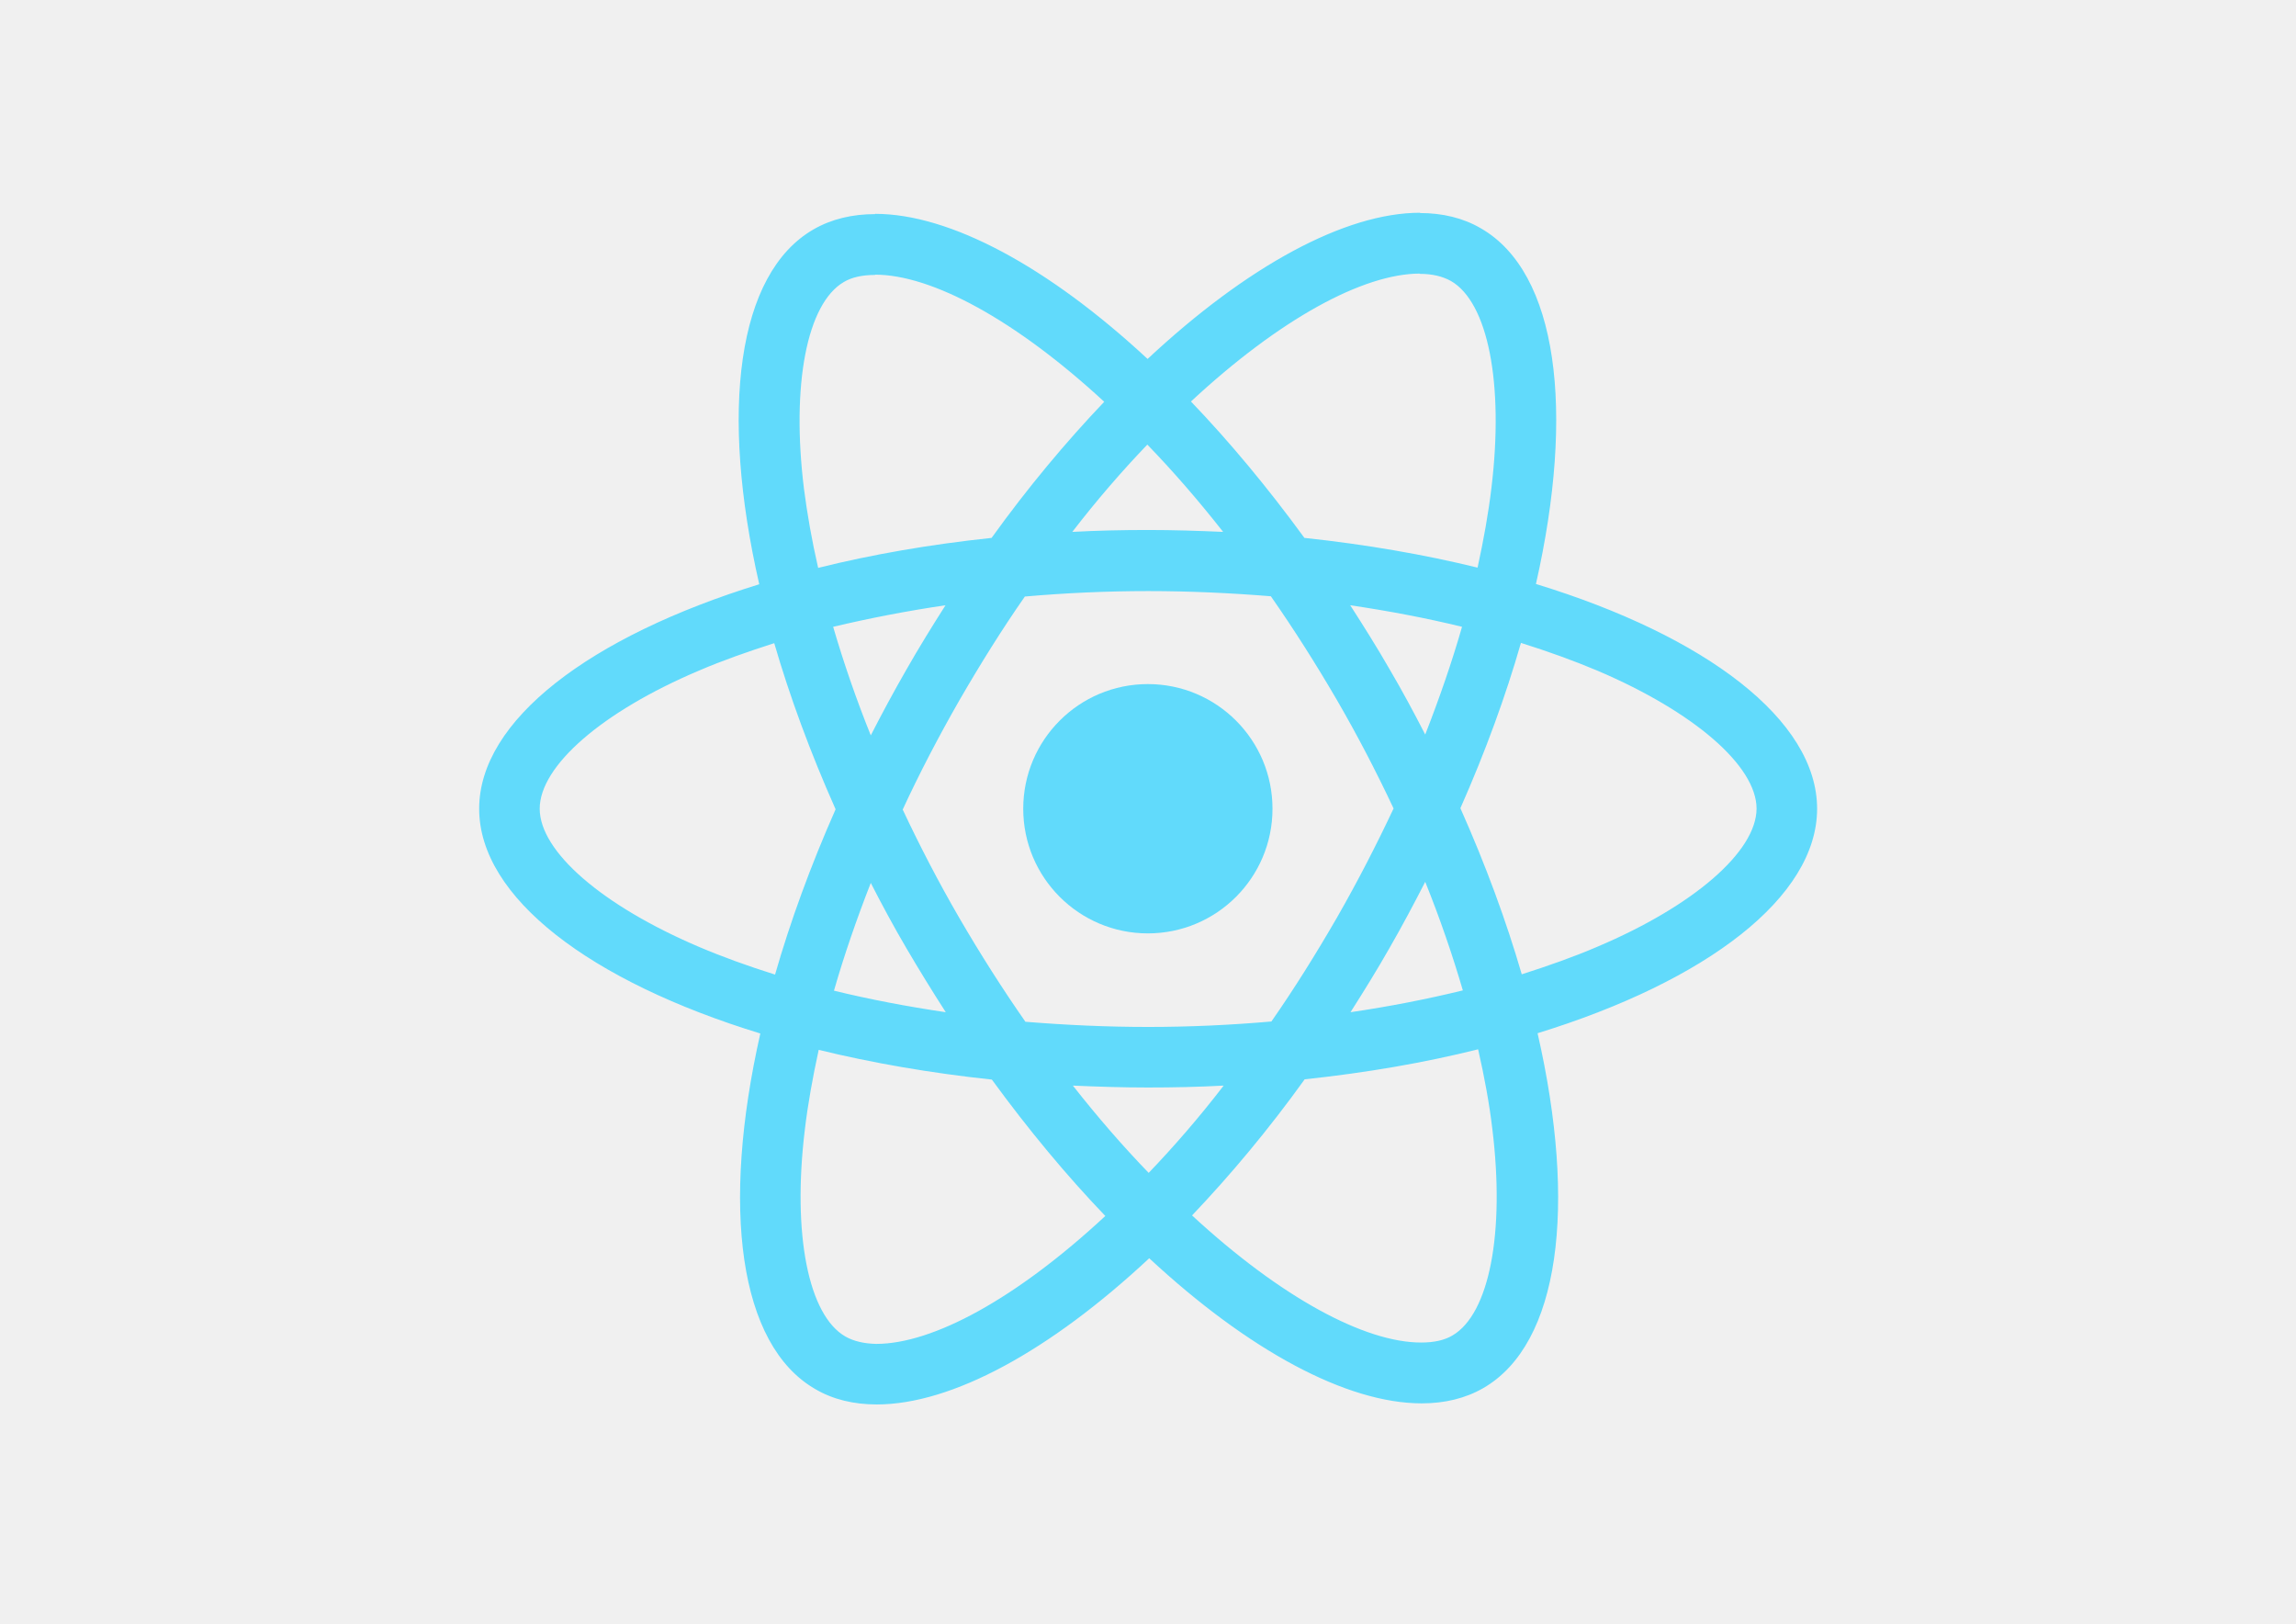
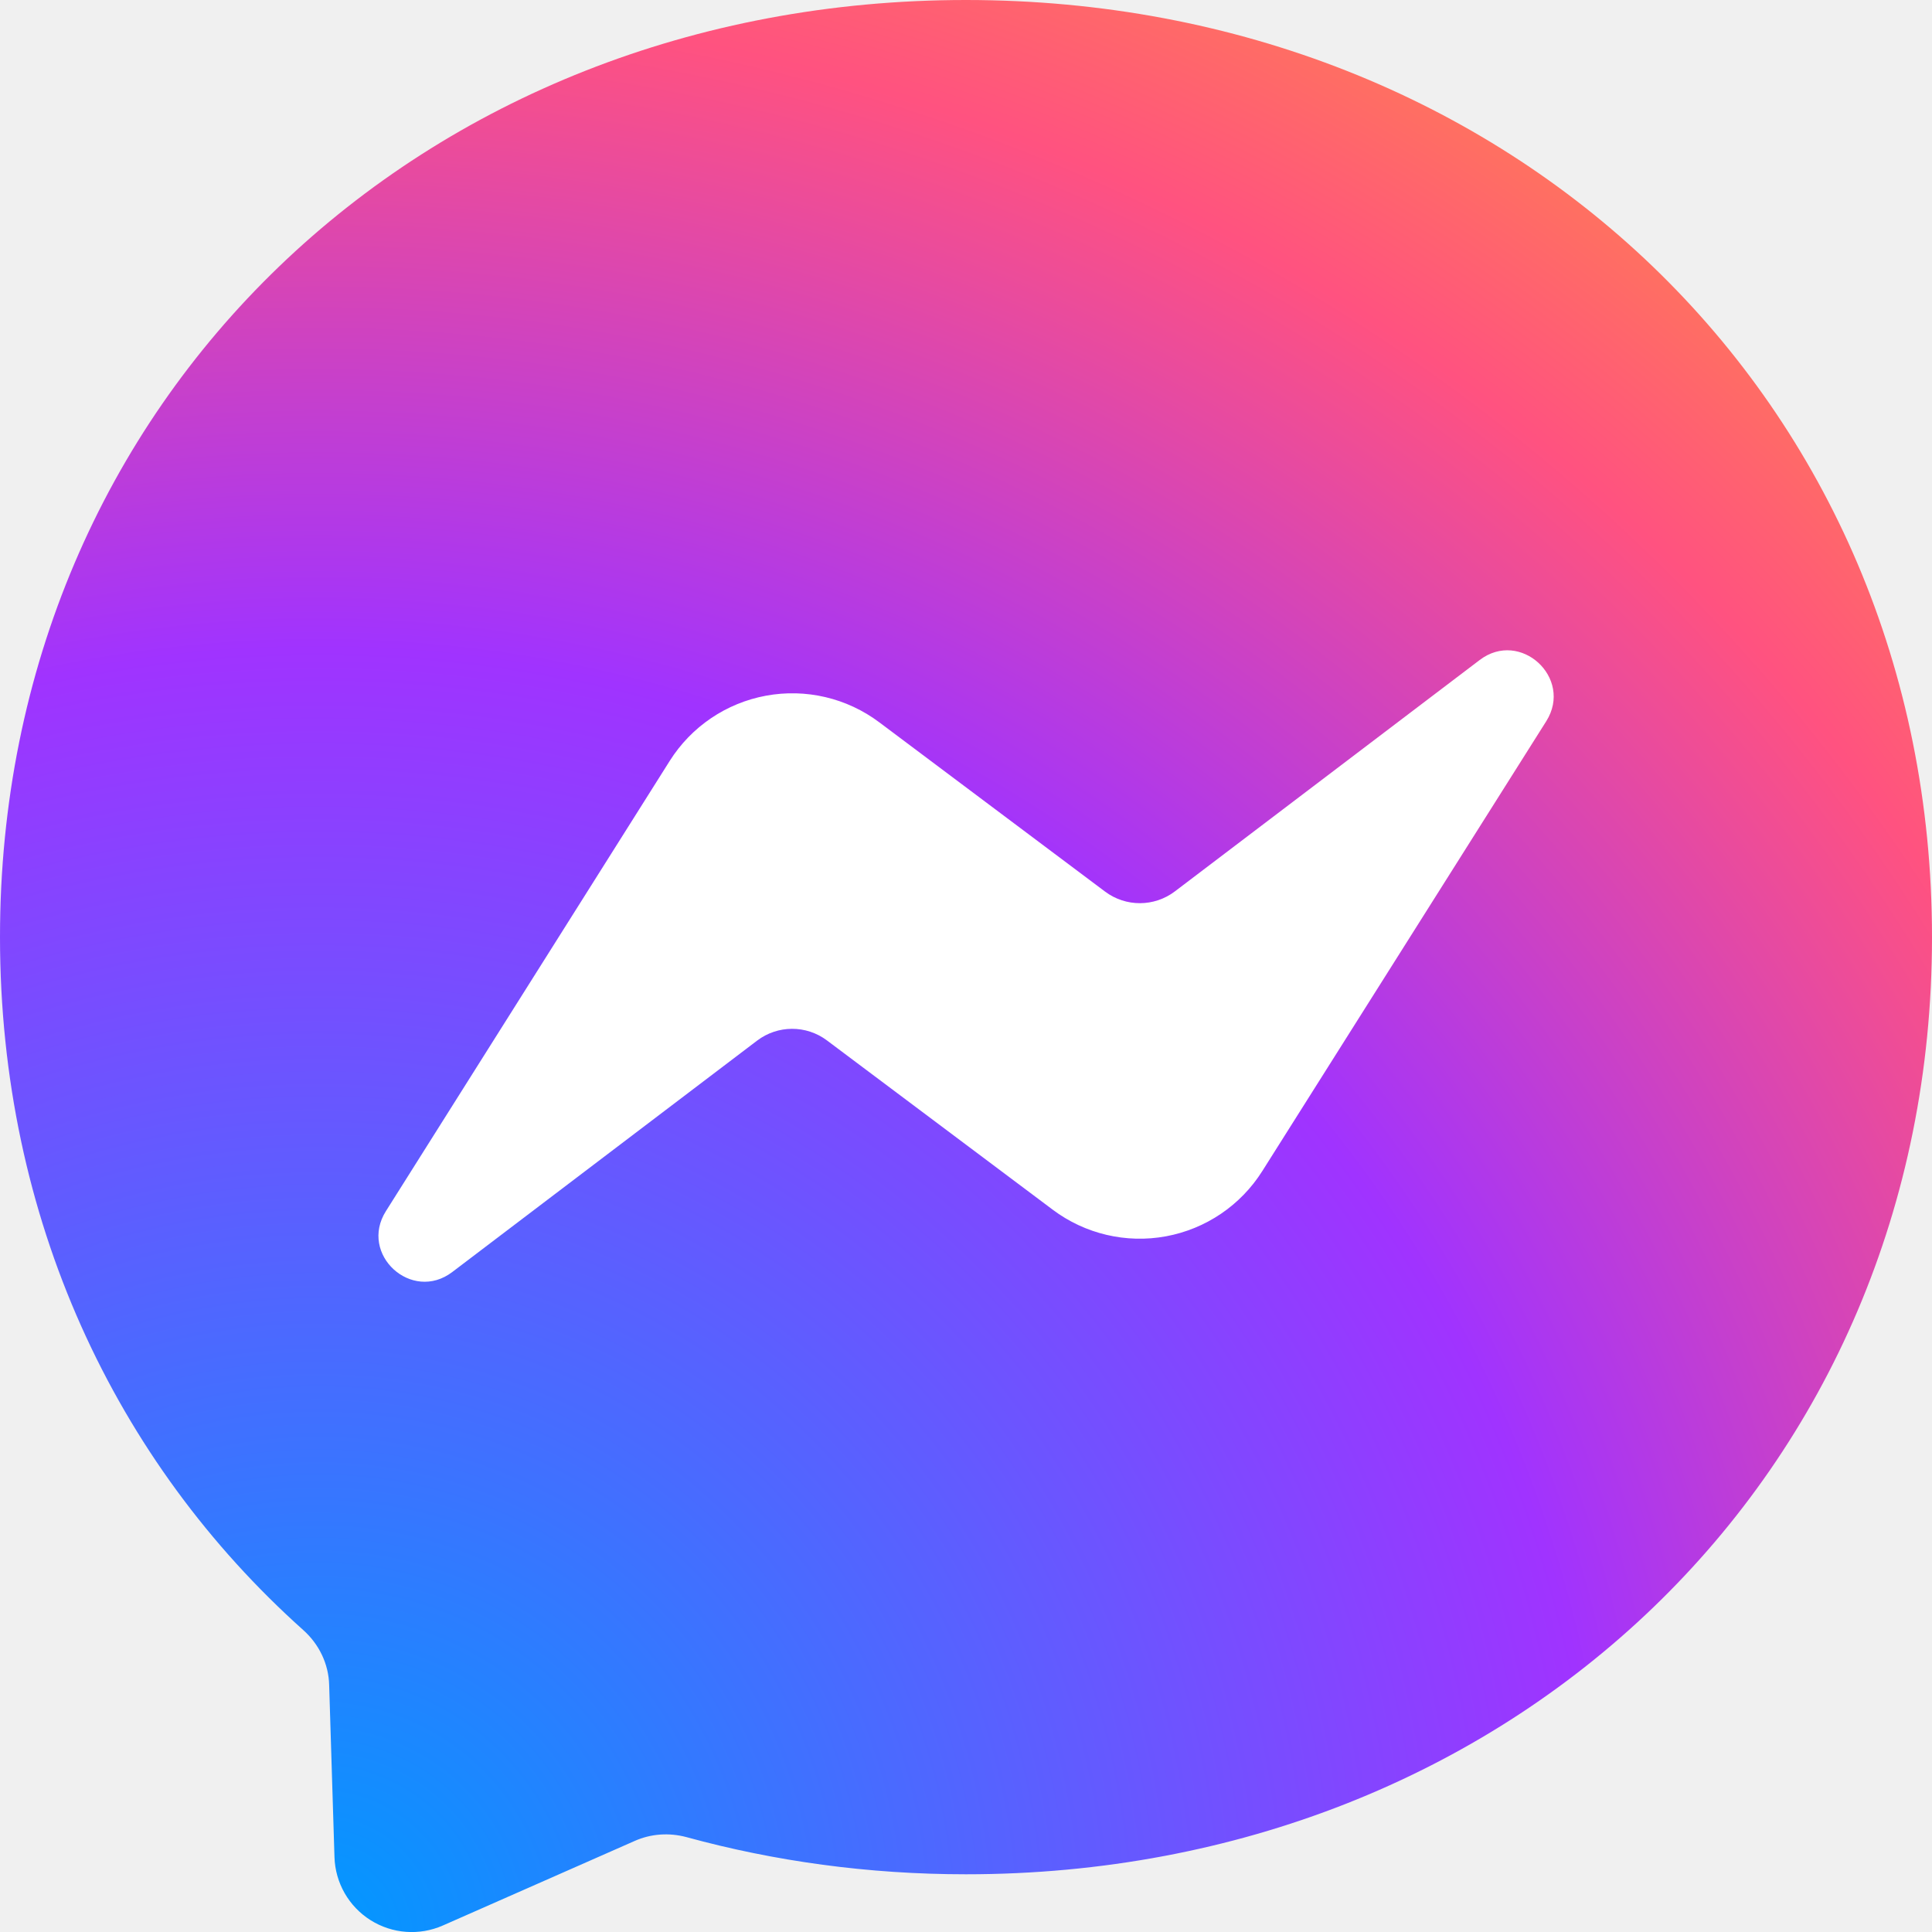
- <svg xmlns="http://www.w3.org/2000/svg" viewBox="0 0 841.9 595.3">
-   <g fill="#61DAFB">
-     <path d="M666.3 296.5c0-32.5-40.7-63.3-103.1-82.4 14.4-63.6 8-114.2-20.2-130.4-6.5-3.8-14.1-5.6-22.4-5.6v22.3c4.6 0 8.3.9 11.4 2.6 13.6 7.8 19.5 37.5 14.9 75.7-1.1 9.4-2.9 19.3-5.1 29.4-19.6-4.8-41-8.5-63.5-10.9-13.5-18.5-27.5-35.3-41.6-50 32.6-30.3 63.2-46.9 84-46.9V78c-27.5 0-63.5 19.6-99.9 53.6-36.4-33.8-72.4-53.2-99.9-53.2v22.3c20.7 0 51.4 16.5 84 46.6-14 14.7-28 31.4-41.3 49.9-22.6 2.4-44 6.1-63.6 11-2.3-10-4-19.7-5.2-29-4.7-38.2 1.1-67.9 14.6-75.8 3-1.8 6.9-2.6 11.5-2.6V78.5c-8.4 0-16 1.8-22.6 5.6-28.1 16.2-34.4 66.7-19.9 130.1-62.2 19.2-102.7 49.9-102.7 82.3 0 32.5 40.7 63.3 103.1 82.4-14.4 63.6-8 114.2 20.2 130.4 6.5 3.8 14.1 5.6 22.5 5.6 27.5 0 63.5-19.6 99.9-53.6 36.4 33.8 72.4 53.2 99.9 53.2 8.4 0 16-1.8 22.6-5.6 28.1-16.2 34.4-66.7 19.9-130.1 62-19.1 102.5-49.9 102.5-82.3zm-130.2-66.7c-3.7 12.9-8.3 26.2-13.5 39.5-4.1-8-8.4-16-13.1-24-4.6-8-9.5-15.8-14.4-23.4 14.2 2.1 27.9 4.7 41 7.9zm-45.8 106.5c-7.8 13.5-15.8 26.3-24.1 38.2-14.9 1.3-30 2-45.2 2-15.1 0-30.2-.7-45-1.9-8.3-11.9-16.4-24.6-24.2-38-7.6-13.1-14.5-26.4-20.8-39.8 6.2-13.4 13.2-26.8 20.7-39.9 7.8-13.5 15.8-26.3 24.1-38.2 14.9-1.3 30-2 45.2-2 15.1 0 30.2.7 45 1.9 8.3 11.9 16.4 24.6 24.2 38 7.6 13.1 14.5 26.4 20.8 39.8-6.3 13.4-13.2 26.8-20.7 39.9zm32.3-13c5.4 13.4 10 26.8 13.8 39.8-13.1 3.2-26.9 5.9-41.2 8 4.9-7.7 9.8-15.6 14.4-23.7 4.6-8 8.9-16.1 13-24.1zM421.2 430c-9.3-9.6-18.6-20.3-27.8-32 9 .4 18.2.7 27.5.7 9.4 0 18.7-.2 27.8-.7-9 11.7-18.3 22.4-27.5 32zm-74.4-58.9c-14.2-2.1-27.9-4.7-41-7.9 3.7-12.9 8.3-26.2 13.5-39.5 4.1 8 8.4 16 13.1 24 4.7 8 9.5 15.8 14.4 23.4zM420.7 163c9.3 9.6 18.6 20.3 27.8 32-9-.4-18.2-.7-27.5-.7-9.4 0-18.7.2-27.8.7 9-11.7 18.3-22.4 27.5-32zm-74 58.9c-4.9 7.7-9.8 15.6-14.4 23.7-4.6 8-8.9 16-13 24-5.4-13.4-10-26.8-13.8-39.8 13.1-3.1 26.9-5.8 41.2-7.9zm-90.5 125.2c-35.4-15.1-58.3-34.9-58.3-50.6 0-15.7 22.9-35.6 58.3-50.6 8.6-3.7 18-7 27.7-10.1 5.7 19.6 13.2 40 22.5 60.9-9.2 20.8-16.6 41.1-22.2 60.6-9.9-3.1-19.3-6.5-28-10.2zM310 490c-13.6-7.8-19.5-37.5-14.9-75.7 1.1-9.4 2.9-19.3 5.1-29.4 19.6 4.8 41 8.5 63.5 10.9 13.5 18.5 27.5 35.3 41.6 50-32.6 30.3-63.2 46.9-84 46.9-4.5-.1-8.3-1-11.3-2.7zm237.2-76.2c4.7 38.2-1.1 67.9-14.6 75.8-3 1.8-6.9 2.6-11.5 2.6-20.7 0-51.4-16.5-84-46.6 14-14.7 28-31.4 41.3-49.9 22.6-2.4 44-6.1 63.6-11 2.3 10.1 4.1 19.8 5.2 29.1zm38.5-66.7c-8.6 3.7-18 7-27.7 10.1-5.7-19.6-13.2-40-22.5-60.9 9.2-20.8 16.6-41.1 22.2-60.6 9.9 3.1 19.3 6.5 28.1 10.2 35.4 15.1 58.3 34.9 58.3 50.6-.1 15.7-23 35.6-58.4 50.6zM320.8 78.4z" />
-     <circle cx="420.9" cy="296.5" r="45.7" />
-     <path d="M520.5 78.1z" />
-   </g>
+ <svg xmlns="http://www.w3.org/2000/svg" viewBox="0 0 800 800">
+   <radialGradient id="a" cx="101.9" cy="809" r="1.1" gradientTransform="matrix(800 0 0 -800 -81386 648000)" gradientUnits="userSpaceOnUse">
+     <stop offset="0" style="stop-color:#09f" />
+     <stop offset=".6" style="stop-color:#a033ff" />
+     <stop offset=".9" style="stop-color:#ff5280" />
+     <stop offset="1" style="stop-color:#ff7061" />
+   </radialGradient>
+   <path fill="url(#a)" d="M400 0C174.7 0 0 165.1 0 388c0 116.6 47.8 217.4 125.6 287 6.5 5.8 10.5 14 10.7 22.8l2.2 71.2a32 32 0 0 0 44.9 28.3l79.4-35c6.7-3 14.3-3.5 21.4-1.6 36.5 10 75.3 15.4 115.8 15.4 225.3 0 400-165.1 400-388S625.3 0 400 0z" />
+   <path fill="#FFF" d="m159.8 501.5 117.5-186.4a60 60 0 0 1 86.8-16l93.5 70.1a24 24 0 0 0 28.9-.1l126.2-95.8c16.8-12.8 38.8 7.4 27.6 25.3L522.7 484.9a60 60 0 0 1-86.8 16l-93.5-70.1a24 24 0 0 0-28.9.1l-126.2 95.8c-16.8 12.8-38.8-7.3-27.5-25.2z" />
</svg>
